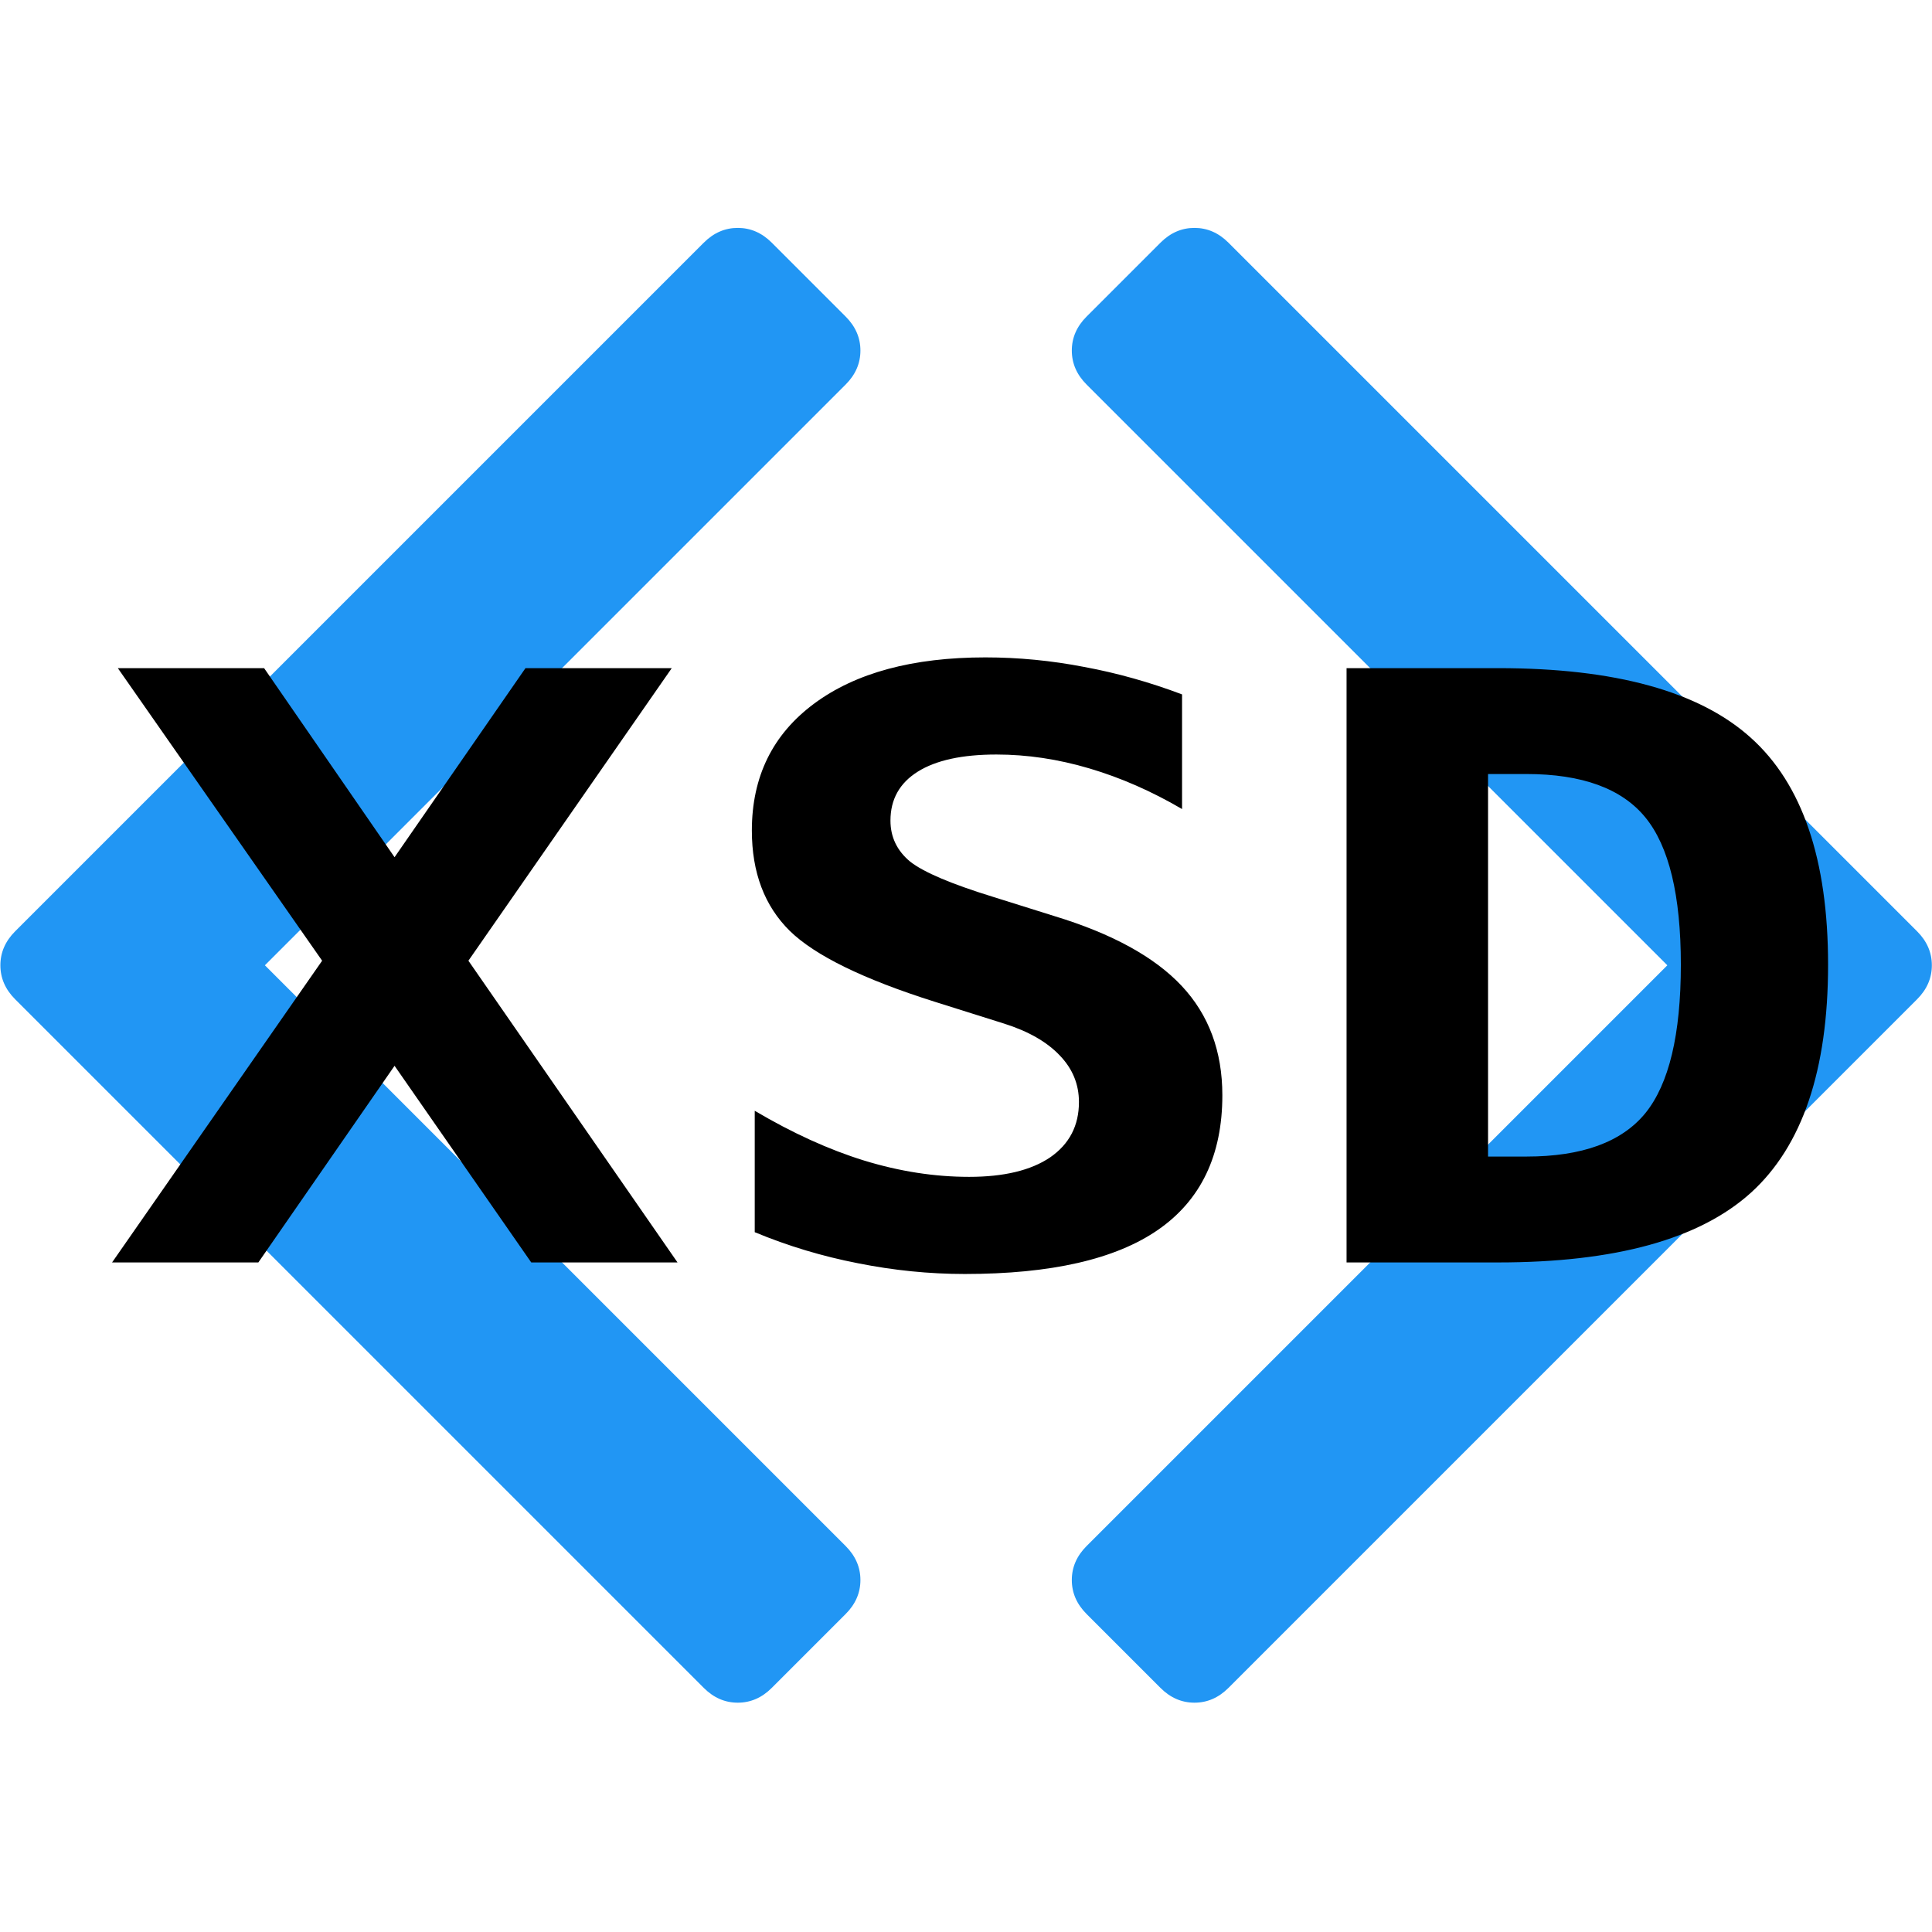
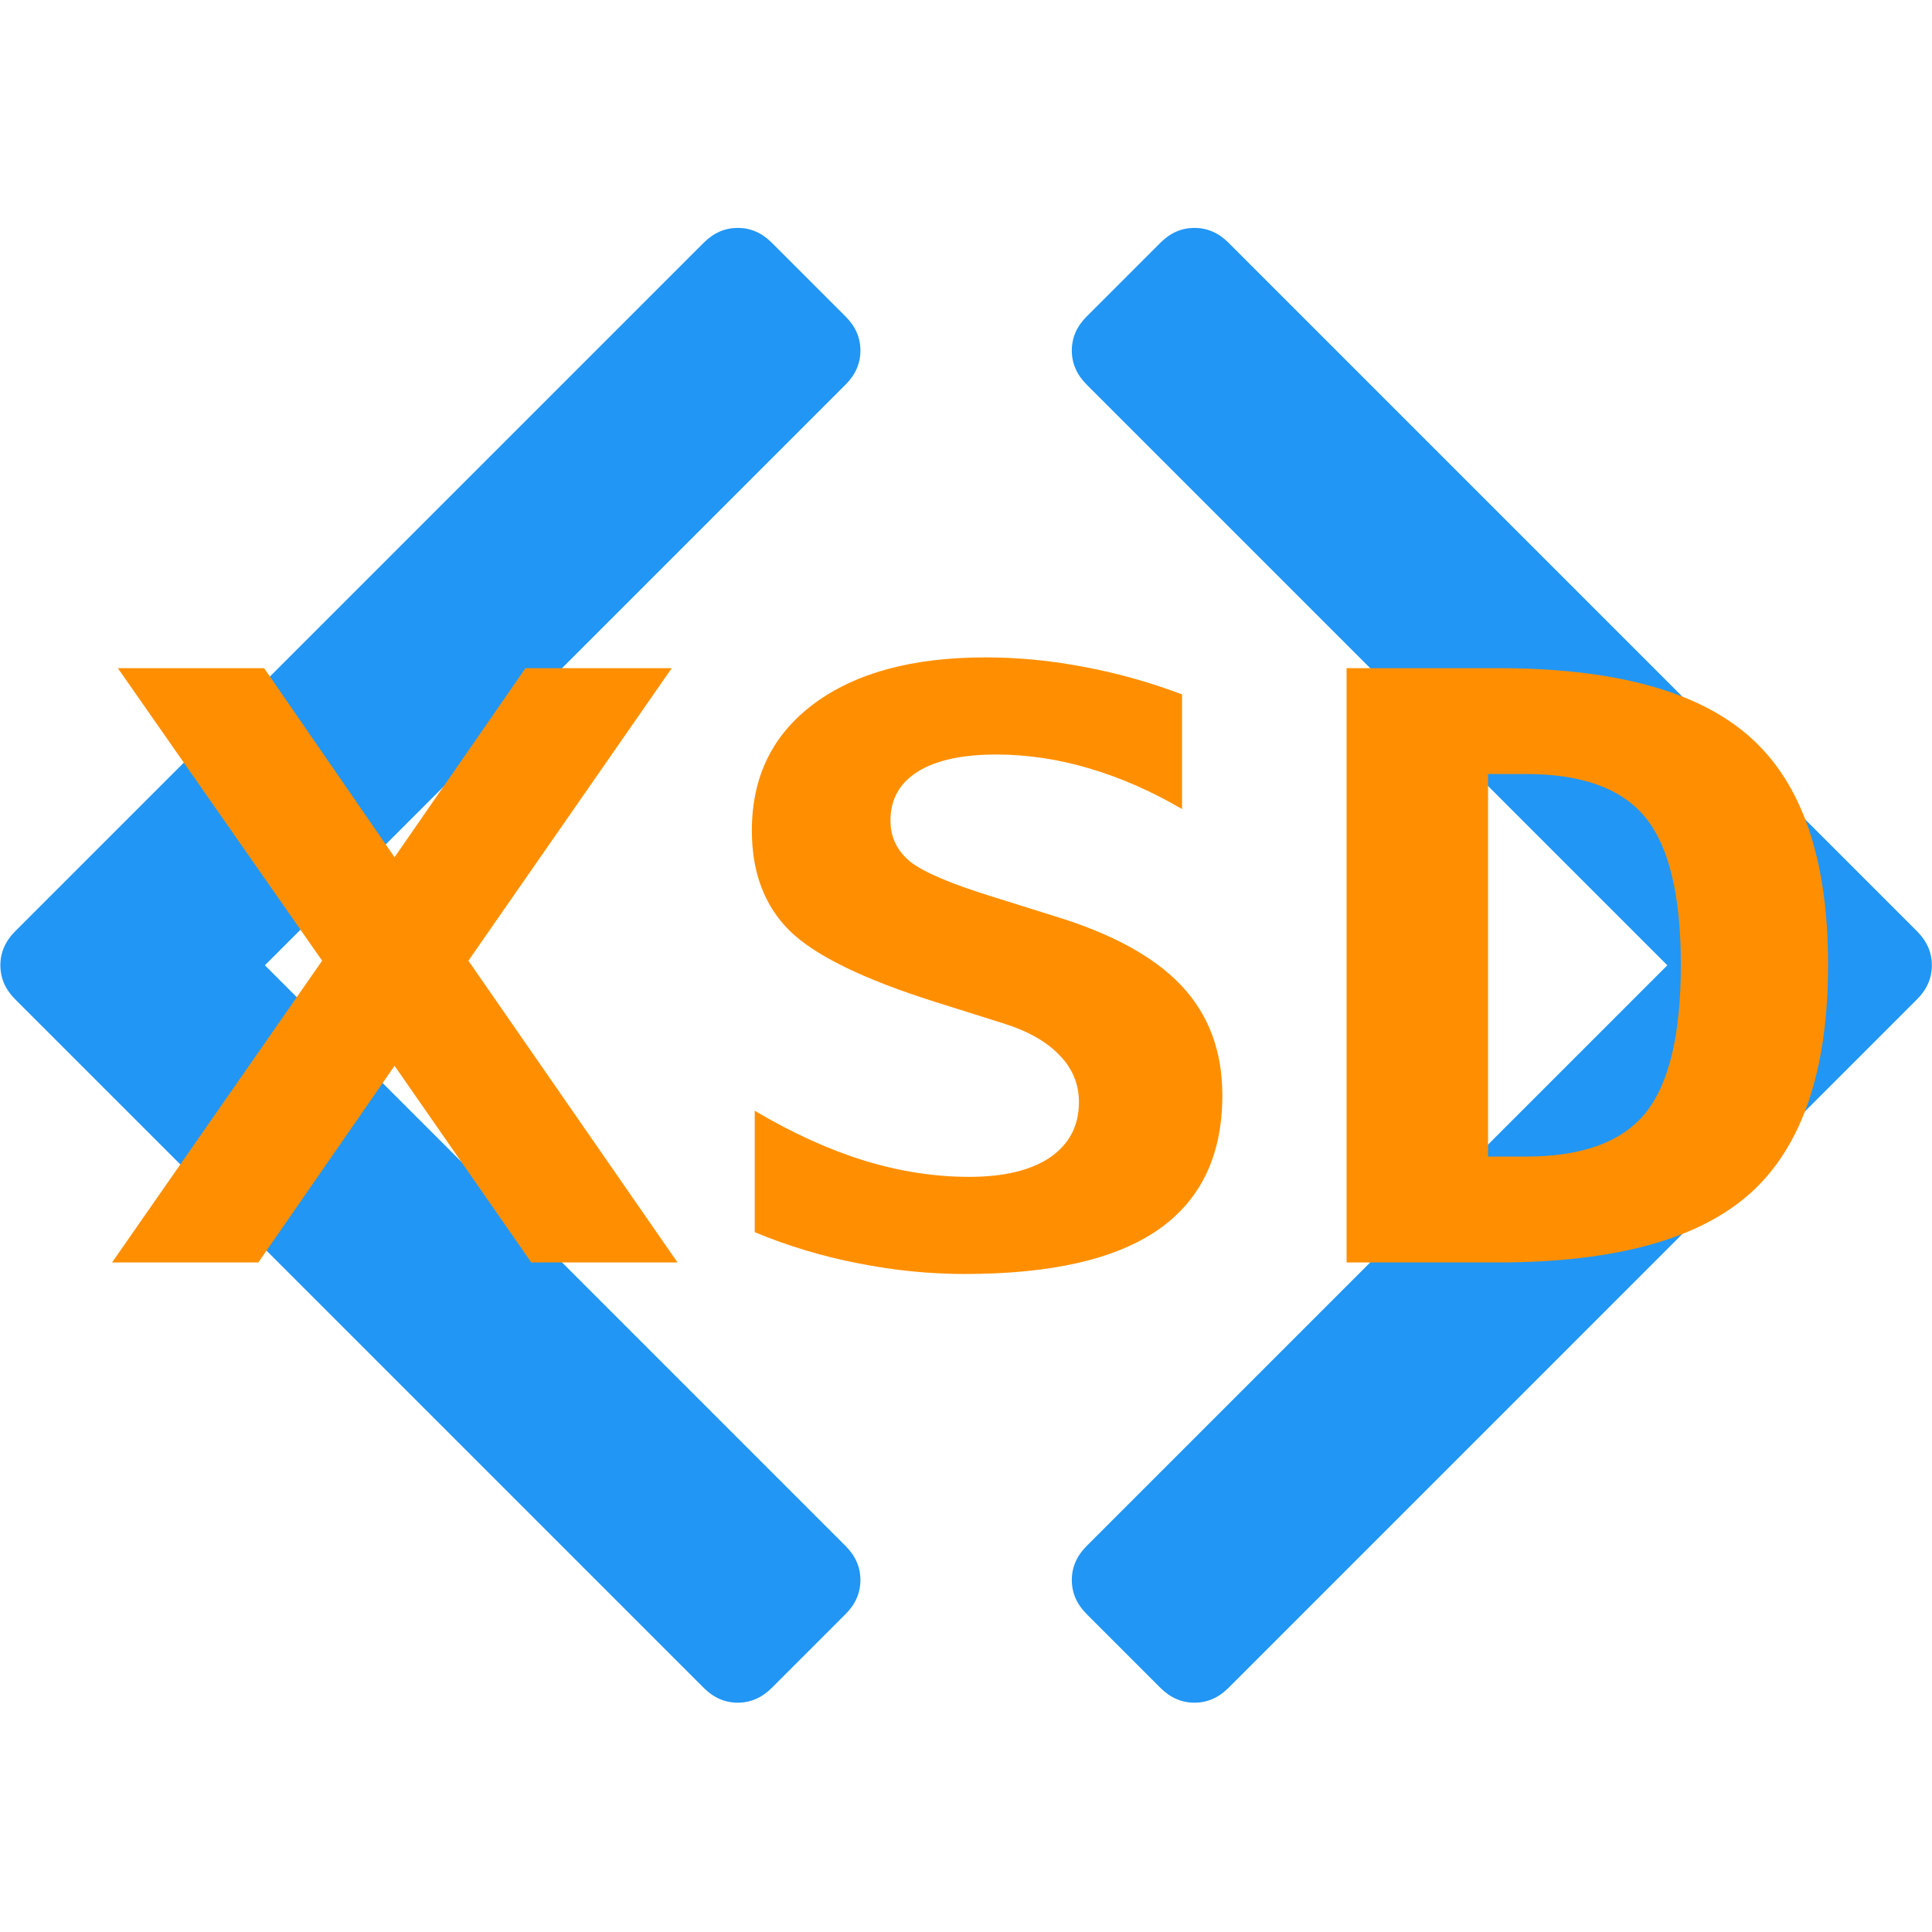
<svg xmlns="http://www.w3.org/2000/svg" width="1792" height="1792" viewBox="0 0 1792 1792">
  <path style="fill:#2196f4" d="M 684.307 211.387 C 672.428 211.387 661.919 215.954 652.781 225.092 L 14.059 863.816 C 4.921 872.954 0.352 883.461 0.352 895.34 C 0.352 907.219 4.921 917.728 14.059 926.865 L 652.781 1565.59 C 661.919 1574.727 672.428 1579.295 684.307 1579.295 C 696.186 1579.295 706.694 1574.727 715.832 1565.59 L 784.365 1497.057 C 793.503 1487.919 798.07 1477.41 798.07 1465.531 C 798.07 1453.652 793.503 1443.144 784.365 1434.006 L 245.699 895.34 L 784.365 356.676 C 793.503 347.538 798.07 337.029 798.07 325.15 C 798.07 313.271 793.503 302.763 784.365 293.625 L 715.832 225.092 C 706.694 215.954 696.186 211.387 684.307 211.387 z M 1107.908 211.387 C 1096.029 211.387 1085.523 215.954 1076.385 225.092 L 1007.852 293.625 C 998.714 302.763 994.145 313.271 994.145 325.15 C 994.145 337.029 998.714 347.538 1007.852 356.676 L 1546.518 895.34 L 1007.852 1434.006 C 998.714 1443.144 994.145 1453.652 994.145 1465.531 C 994.145 1477.41 998.714 1487.919 1007.852 1497.057 L 1076.385 1565.59 C 1085.523 1574.727 1096.029 1579.295 1107.908 1579.295 C 1119.787 1579.295 1130.296 1574.727 1139.434 1565.59 L 1778.158 926.865 C 1787.296 917.728 1791.863 907.219 1791.863 895.34 C 1791.863 883.461 1787.296 872.954 1778.158 863.816 L 1139.434 225.092 C 1130.296 215.954 1119.787 211.387 1107.908 211.387 z " />
-   <path style="fill:#000000" d="M 914.016 609.754 C 846.695 609.754 793.759 624.029 755.205 652.582 C 716.652 681.135 697.375 720.394 697.375 770.361 C 697.375 809.252 709.091 840.267 732.52 863.404 C 755.948 886.296 800.729 908.201 866.863 929.123 L 931.365 949.43 C 953.904 956.568 971.104 966.413 982.967 978.967 C 994.829 991.274 1000.762 1005.674 1000.762 1022.166 C 1000.762 1044.073 991.864 1061.179 974.07 1073.486 C 956.276 1085.547 931.216 1091.578 898.891 1091.578 C 866.862 1091.578 834.389 1086.531 801.471 1076.439 C 768.849 1066.348 735.04 1050.965 700.045 1030.289 L 700.045 1142.898 C 730.888 1155.698 762.769 1165.297 795.688 1171.697 C 828.903 1178.343 861.97 1181.666 894.889 1181.666 C 974.961 1181.666 1034.719 1168.005 1074.162 1140.684 C 1113.902 1113.116 1133.772 1071.517 1133.772 1015.889 C 1133.772 975.029 1121.167 941.185 1095.959 914.355 C 1070.751 887.526 1031.456 865.988 978.074 849.742 L 921.578 832.02 C 882.432 819.959 856.631 809.006 844.176 799.16 C 832.017 789.068 825.936 776.392 825.936 761.131 C 825.936 741.439 834.389 726.303 851.293 715.719 C 868.197 705.135 892.516 699.842 924.248 699.842 C 952.718 699.842 981.486 704.149 1010.549 712.764 C 1039.612 721.379 1068.231 733.932 1096.404 750.424 L 1096.404 644.09 C 1066.451 632.767 1036.2 624.277 1005.654 618.615 C 975.108 612.708 944.562 609.754 914.016 609.754 z M 109.287 619.723 L 298.793 891.094 L 103.949 1170.959 L 239.629 1170.959 L 365.965 988.566 L 492.746 1170.959 L 628.424 1170.959 L 434.471 891.094 L 623.086 619.723 L 487.408 619.723 L 365.965 795.1 L 244.967 619.723 L 109.287 619.723 z M 1248.986 619.723 L 1248.986 1170.959 L 1389.559 1170.959 C 1498.101 1170.959 1576.245 1149.421 1623.992 1106.346 C 1671.739 1063.025 1695.613 992.506 1695.613 894.787 C 1695.613 797.315 1671.739 727.165 1623.992 684.336 C 1576.245 641.261 1498.101 619.723 1389.559 619.723 L 1248.986 619.723 z M 1380.217 717.934 L 1415.805 717.934 C 1467.407 717.934 1504.179 731.348 1526.125 758.178 C 1548.071 785.007 1559.045 830.544 1559.045 894.787 C 1559.045 959.523 1548.071 1005.428 1526.125 1032.504 C 1504.179 1059.333 1467.407 1072.748 1415.805 1072.748 L 1380.217 1072.748 L 1380.217 717.934 z " />
+   <path style="fill:#ff8f00" d="M 914.016 609.754 C 846.695 609.754 793.759 624.029 755.205 652.582 C 716.652 681.135 697.375 720.394 697.375 770.361 C 697.375 809.252 709.091 840.267 732.52 863.404 C 755.948 886.296 800.729 908.201 866.863 929.123 L 931.365 949.43 C 953.904 956.568 971.104 966.413 982.967 978.967 C 994.829 991.274 1000.762 1005.674 1000.762 1022.166 C 1000.762 1044.073 991.864 1061.179 974.07 1073.486 C 956.276 1085.547 931.216 1091.578 898.891 1091.578 C 866.862 1091.578 834.389 1086.531 801.471 1076.439 C 768.849 1066.348 735.04 1050.965 700.045 1030.289 L 700.045 1142.898 C 730.888 1155.698 762.769 1165.297 795.688 1171.697 C 828.903 1178.343 861.97 1181.666 894.889 1181.666 C 974.961 1181.666 1034.719 1168.005 1074.162 1140.684 C 1113.902 1113.116 1133.772 1071.517 1133.772 1015.889 C 1133.772 975.029 1121.167 941.185 1095.959 914.355 C 1070.751 887.526 1031.456 865.988 978.074 849.742 L 921.578 832.02 C 882.432 819.959 856.631 809.006 844.176 799.16 C 832.017 789.068 825.936 776.392 825.936 761.131 C 825.936 741.439 834.389 726.303 851.293 715.719 C 868.197 705.135 892.516 699.842 924.248 699.842 C 952.718 699.842 981.486 704.149 1010.549 712.764 C 1039.612 721.379 1068.231 733.932 1096.404 750.424 L 1096.404 644.09 C 1066.451 632.767 1036.2 624.277 1005.654 618.615 C 975.108 612.708 944.562 609.754 914.016 609.754 z M 109.287 619.723 L 298.793 891.094 L 103.949 1170.959 L 239.629 1170.959 L 365.965 988.566 L 492.746 1170.959 L 628.424 1170.959 L 434.471 891.094 L 623.086 619.723 L 487.408 619.723 L 365.965 795.1 L 244.967 619.723 L 109.287 619.723 z M 1248.986 619.723 L 1248.986 1170.959 L 1389.559 1170.959 C 1498.101 1170.959 1576.245 1149.421 1623.992 1106.346 C 1671.739 1063.025 1695.613 992.506 1695.613 894.787 C 1695.613 797.315 1671.739 727.165 1623.992 684.336 C 1576.245 641.261 1498.101 619.723 1389.559 619.723 L 1248.986 619.723 z M 1380.217 717.934 L 1415.805 717.934 C 1467.407 717.934 1504.179 731.348 1526.125 758.178 C 1548.071 785.007 1559.045 830.544 1559.045 894.787 C 1559.045 959.523 1548.071 1005.428 1526.125 1032.504 C 1504.179 1059.333 1467.407 1072.748 1415.805 1072.748 L 1380.217 1072.748 L 1380.217 717.934 z " />
</svg>
